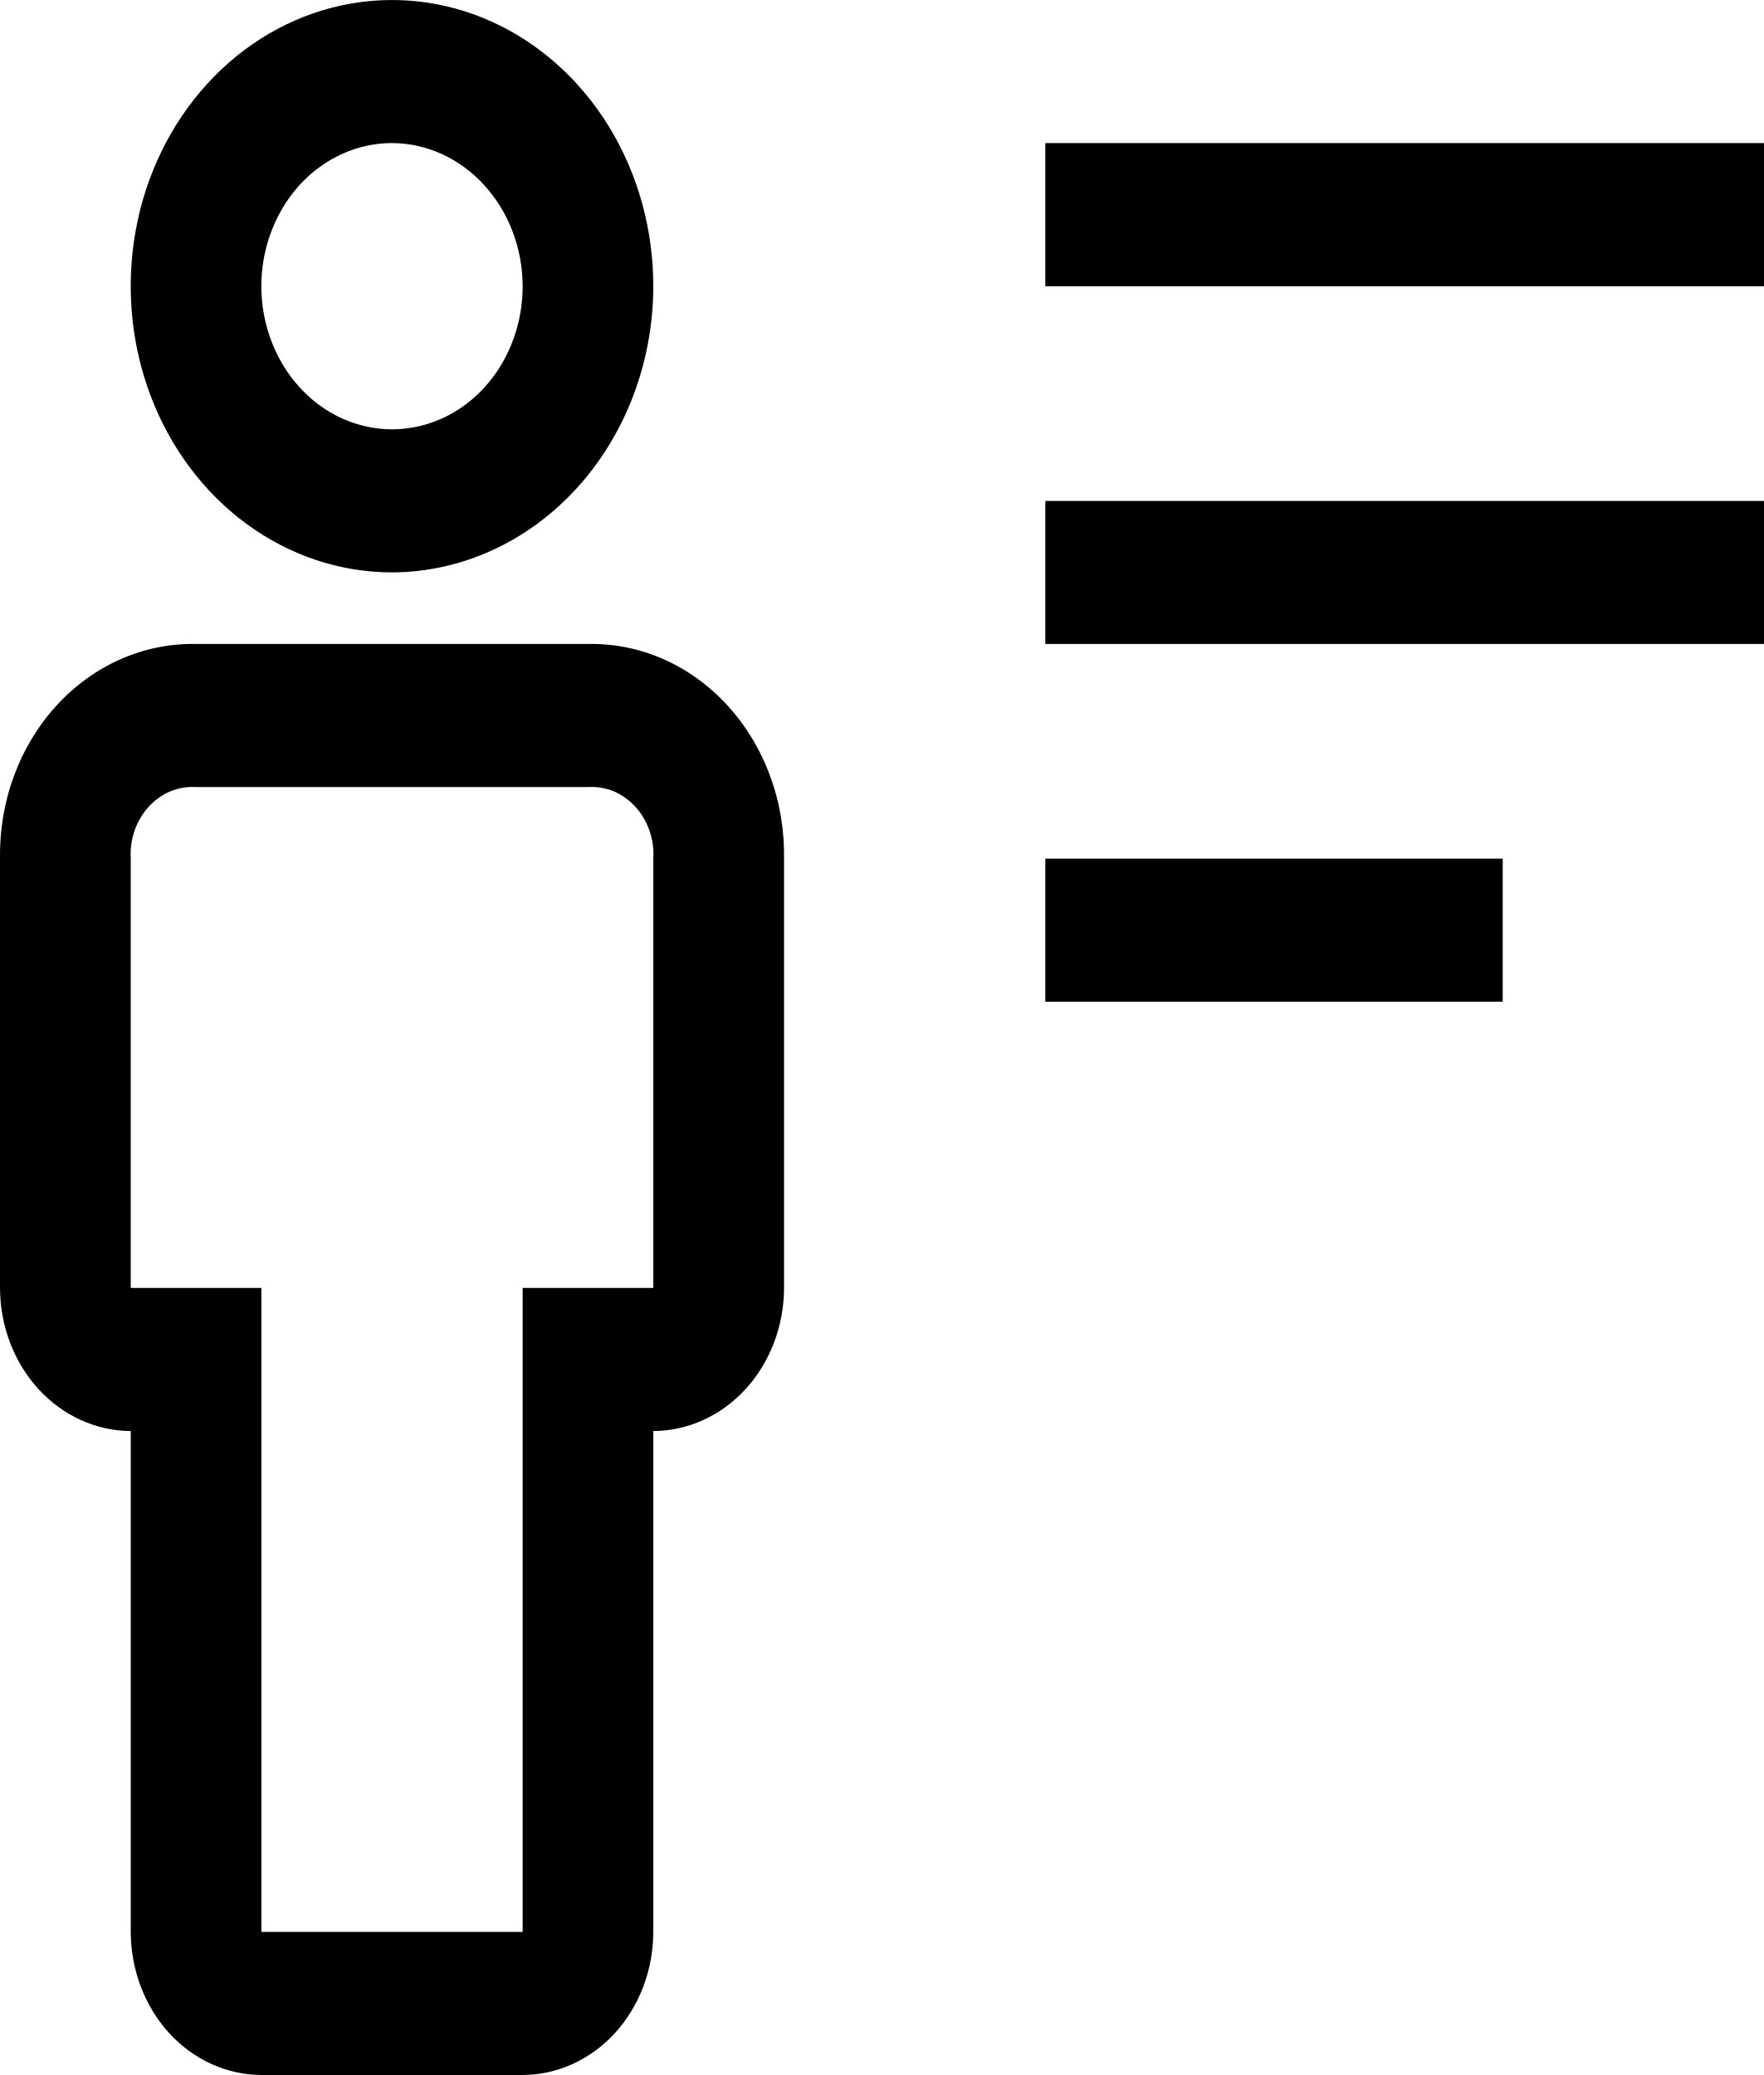
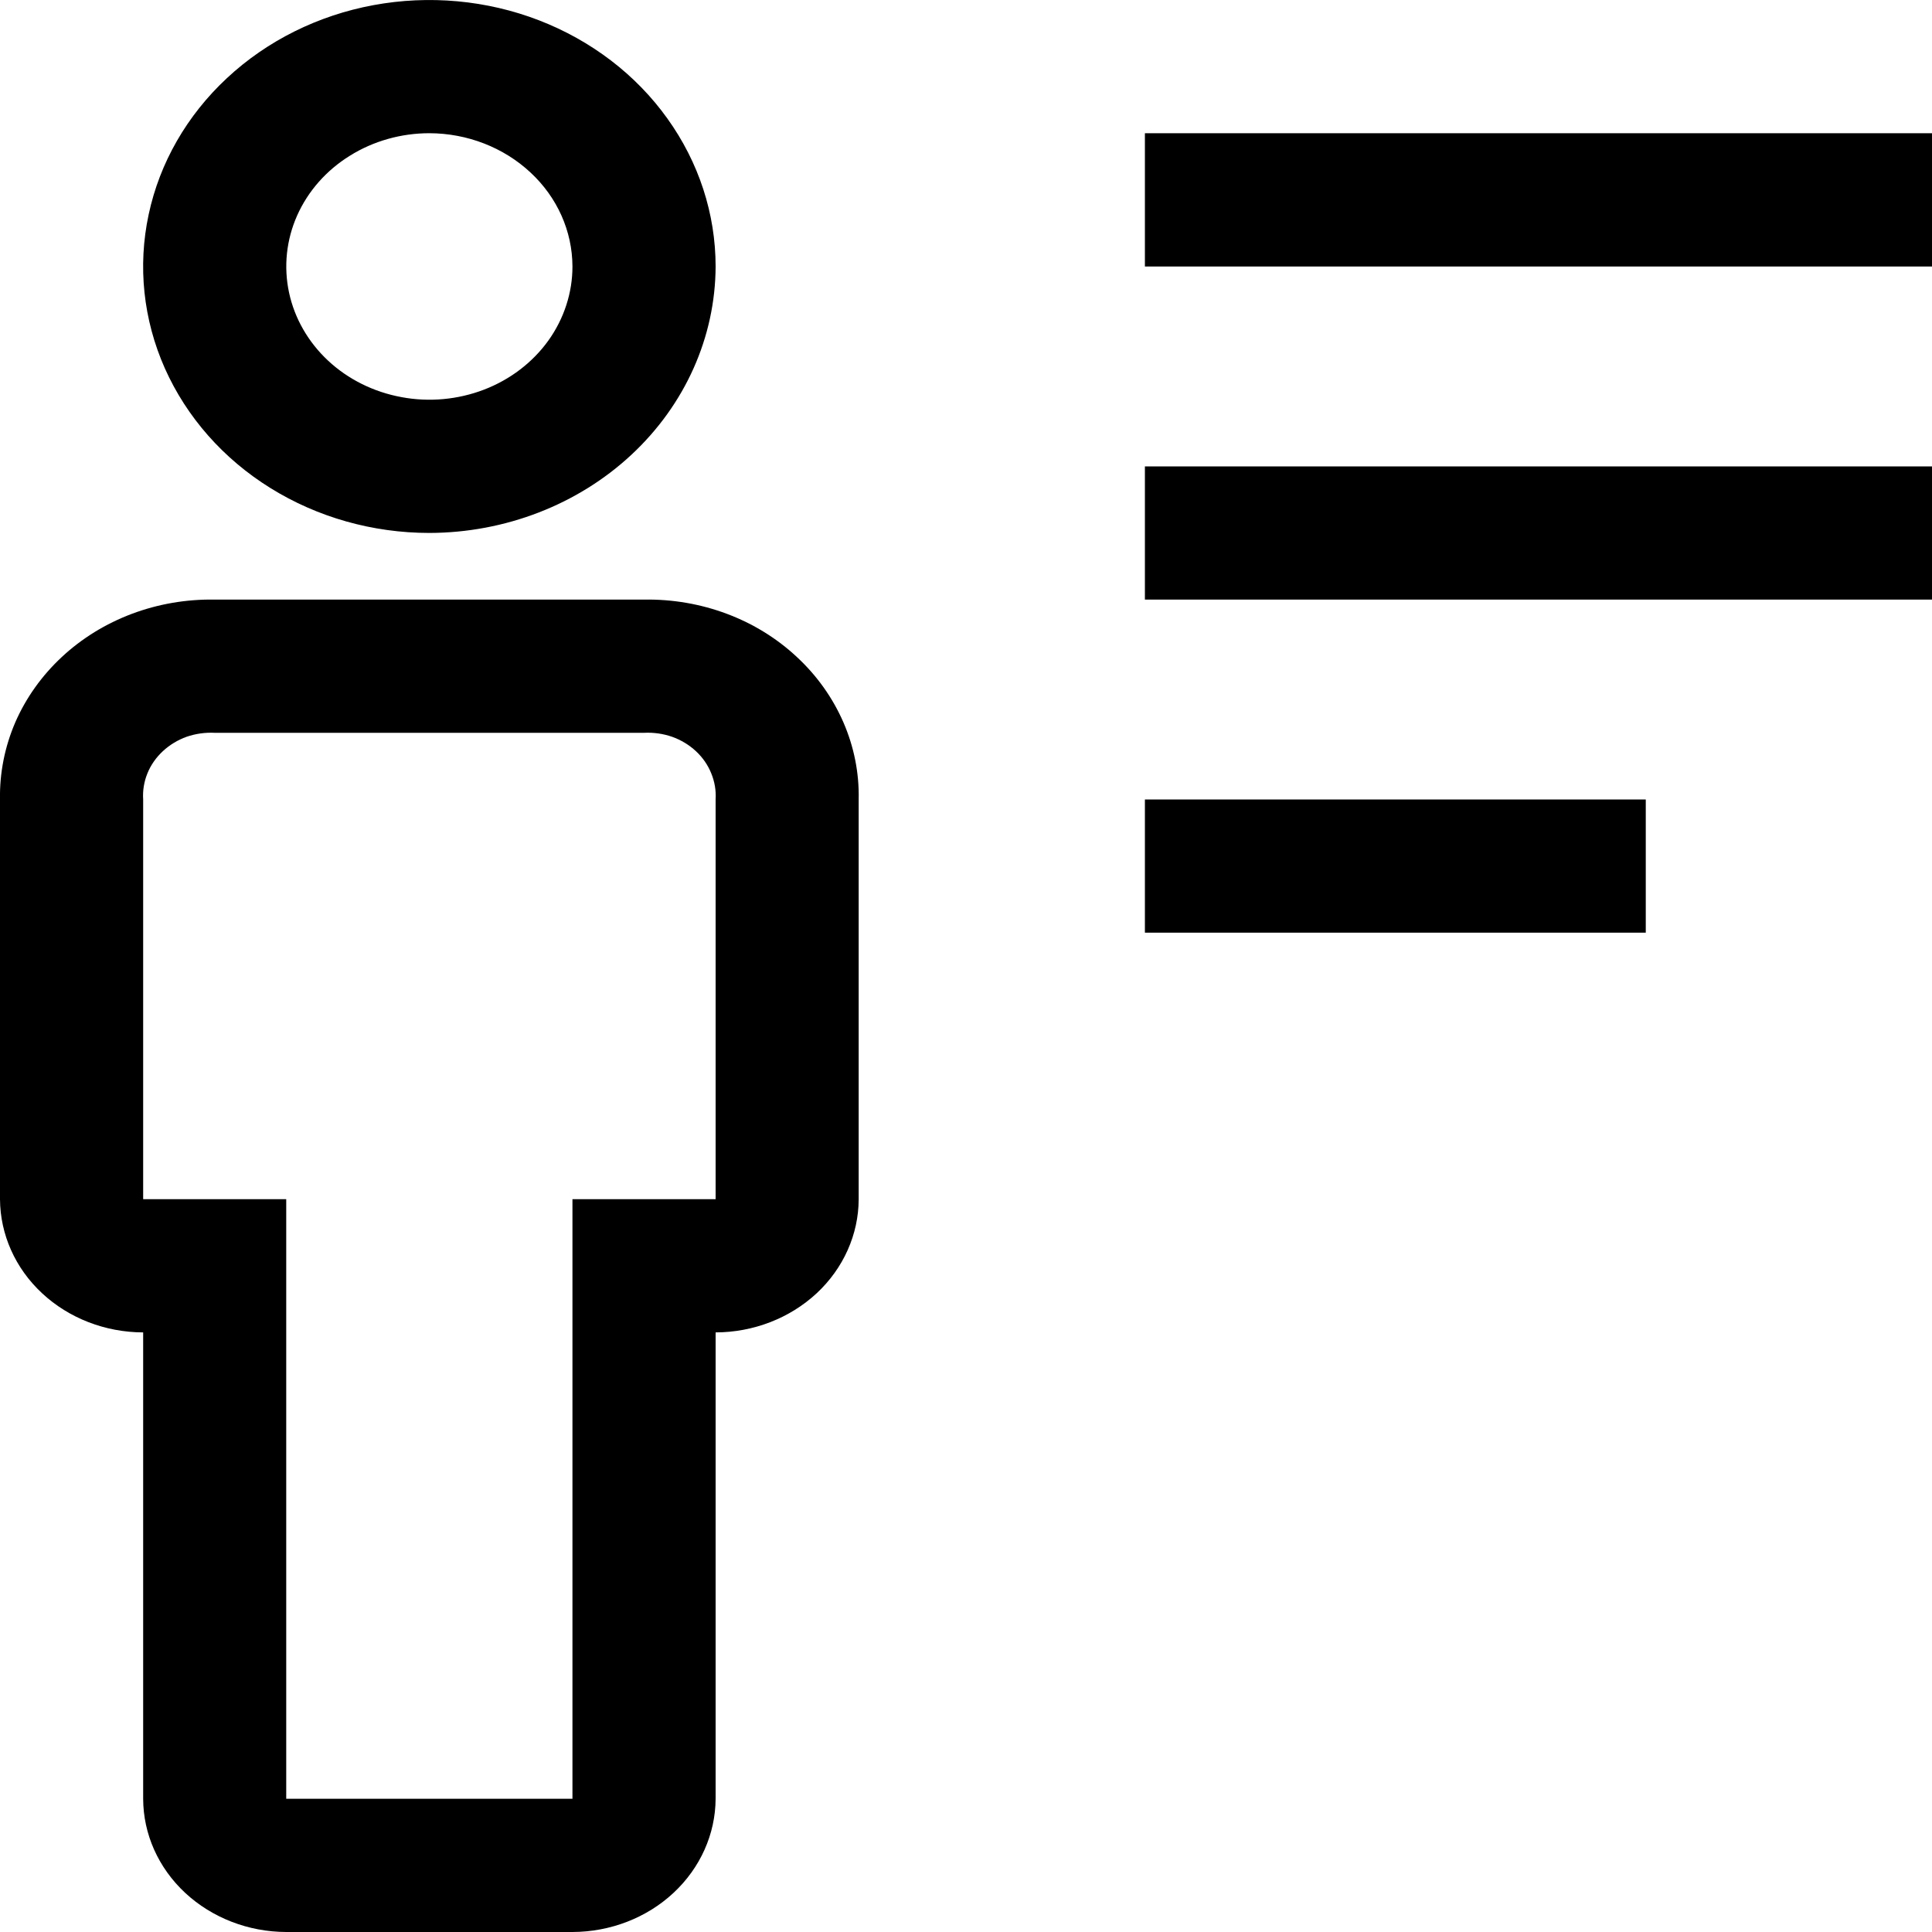
- <svg xmlns="http://www.w3.org/2000/svg" width="17" height="20" viewBox="0 0 17 20">
-   <path d="M10.074 8.276H14.482V9.655H10.074V8.276ZM10.074 4.828H17V6.207H10.074V4.828ZM10.074 1.379H17V2.759H10.074V1.379ZM5.037 20H2.519C2.185 19.999 1.865 19.853 1.629 19.595C1.394 19.336 1.261 18.986 1.26 18.621V13.793C0.926 13.792 0.606 13.646 0.37 13.388C0.134 13.13 0.001 12.779 0 12.414V8.276C-0.004 8.003 0.041 7.731 0.135 7.478C0.228 7.225 0.367 6.995 0.543 6.802C0.72 6.608 0.93 6.456 1.161 6.354C1.392 6.252 1.64 6.202 1.889 6.207H5.667C5.916 6.202 6.164 6.252 6.395 6.354C6.626 6.456 6.836 6.608 7.013 6.802C7.189 6.995 7.328 7.225 7.421 7.478C7.515 7.731 7.56 8.003 7.556 8.276V12.414C7.555 12.779 7.422 13.13 7.186 13.388C6.95 13.646 6.63 13.792 6.296 13.793V18.621C6.295 18.986 6.163 19.336 5.927 19.595C5.691 19.853 5.371 19.999 5.037 20ZM1.889 7.586C1.805 7.581 1.721 7.595 1.642 7.627C1.564 7.66 1.492 7.711 1.433 7.776C1.373 7.841 1.327 7.919 1.297 8.006C1.267 8.092 1.254 8.184 1.26 8.276V12.414H2.519V18.621H5.037V12.414H6.296V8.276C6.302 8.184 6.289 8.092 6.259 8.006C6.229 7.919 6.183 7.841 6.123 7.776C6.064 7.711 5.992 7.66 5.914 7.627C5.835 7.595 5.751 7.581 5.667 7.586H1.889ZM3.778 5.517C3.28 5.517 2.793 5.355 2.379 5.052C1.965 4.749 1.642 4.318 1.451 3.814C1.261 3.31 1.211 2.756 1.308 2.22C1.405 1.685 1.645 1.194 1.997 0.808C2.349 0.422 2.798 0.159 3.287 0.053C3.775 -0.053 4.282 0.001 4.742 0.21C5.202 0.419 5.595 0.772 5.872 1.226C6.149 1.68 6.296 2.213 6.296 2.759C6.295 3.49 6.029 4.19 5.557 4.707C5.085 5.224 4.445 5.515 3.778 5.517ZM3.778 1.379C3.529 1.379 3.286 1.46 3.078 1.612C2.871 1.763 2.71 1.979 2.615 2.231C2.519 2.483 2.494 2.76 2.543 3.028C2.592 3.295 2.712 3.541 2.888 3.734C3.064 3.927 3.288 4.058 3.532 4.111C3.777 4.165 4.03 4.137 4.26 4.033C4.49 3.929 4.687 3.752 4.825 3.525C4.963 3.298 5.037 3.031 5.037 2.759C5.036 2.393 4.903 2.043 4.667 1.785C4.431 1.526 4.112 1.38 3.778 1.379Z" />
+ <svg xmlns="http://www.w3.org/2000/svg" width="20" height="20" viewBox="0 0 20 20">
+   <path d="M11.852 8.276H17.037V9.655H11.852V8.276ZM11.852 4.828H20V6.207H11.852V4.828ZM11.852 1.379H20V2.759H11.852V1.379ZM5.926 20H2.963C2.571 19.999 2.195 19.853 1.917 19.595C1.639 19.336 1.483 18.986 1.482 18.621V13.793C1.089 13.792 0.713 13.646 0.436 13.388C0.158 13.13 0.002 12.779 0 12.414V8.276C-0.005 8.003 0.049 7.731 0.158 7.478C0.268 7.225 0.432 6.995 0.639 6.802C0.847 6.608 1.094 6.456 1.366 6.354C1.638 6.252 1.929 6.202 2.223 6.207H6.667C6.96 6.202 7.252 6.252 7.524 6.354C7.796 6.456 8.043 6.608 8.25 6.802C8.458 6.995 8.621 7.225 8.731 7.478C8.841 7.731 8.895 8.003 8.889 8.276V12.414C8.888 12.779 8.731 13.13 8.454 13.388C8.176 13.646 7.8 13.792 7.408 13.793V18.621C7.406 18.986 7.25 19.336 6.972 19.595C6.695 19.853 6.319 19.999 5.926 20V20ZM2.223 7.586C2.124 7.581 2.025 7.595 1.932 7.627C1.84 7.66 1.756 7.711 1.686 7.776C1.616 7.841 1.561 7.919 1.526 8.006C1.491 8.092 1.476 8.184 1.482 8.276V12.414H2.963V18.621H5.926V12.414H7.408V8.276C7.414 8.184 7.398 8.092 7.363 8.006C7.328 7.919 7.274 7.841 7.204 7.776C7.134 7.711 7.05 7.66 6.957 7.627C6.865 7.595 6.766 7.581 6.667 7.586H2.223ZM4.445 5.517C3.859 5.517 3.286 5.355 2.799 5.052C2.311 4.749 1.932 4.318 1.707 3.814C1.483 3.31 1.424 2.756 1.539 2.22C1.653 1.685 1.935 1.194 2.35 0.808C2.764 0.422 3.292 0.159 3.867 0.053C4.441 -0.053 5.037 0.001 5.579 0.21C6.12 0.419 6.583 0.772 6.908 1.226C7.234 1.68 7.408 2.213 7.408 2.759C7.405 3.49 7.092 4.19 6.537 4.707C5.982 5.224 5.23 5.515 4.445 5.517V5.517ZM4.445 1.379C4.152 1.379 3.865 1.46 3.622 1.612C3.378 1.763 3.188 1.979 3.076 2.231C2.964 2.483 2.935 2.76 2.992 3.028C3.049 3.295 3.19 3.541 3.397 3.734C3.604 3.927 3.868 4.058 4.156 4.111C4.443 4.165 4.741 4.137 5.012 4.033C5.282 3.929 5.514 3.752 5.677 3.525C5.839 3.298 5.926 3.031 5.926 2.759C5.925 2.393 5.769 2.043 5.491 1.785C5.213 1.526 4.837 1.38 4.445 1.379V1.379Z" />
</svg>
